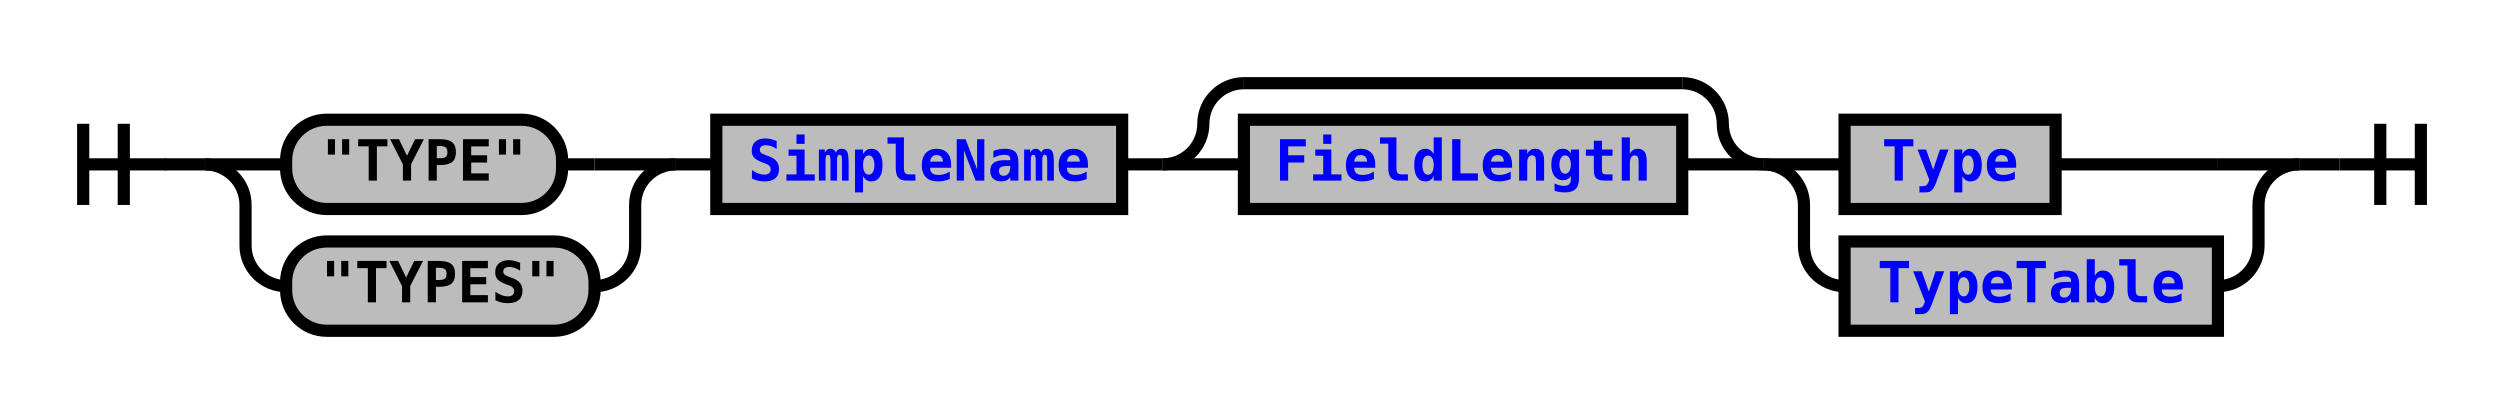
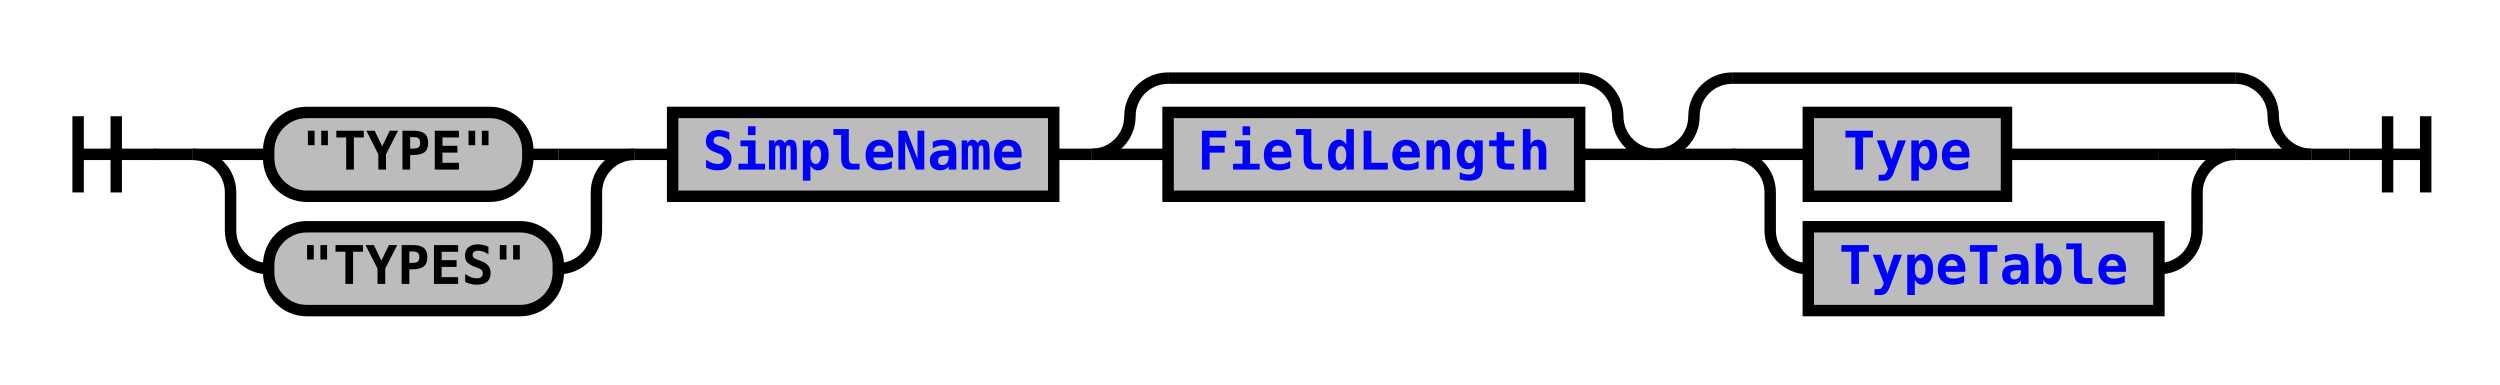
- <svg xmlns="http://www.w3.org/2000/svg" xmlns:xlink="http://www.w3.org/1999/xlink" class="railroad-diagram" width="616" height="101" viewBox="0 0 616 101">
+ <svg xmlns="http://www.w3.org/2000/svg" xmlns:xlink="http://www.w3.org/1999/xlink" class="railroad-diagram" width="656" height="101" viewBox="0 0 656 101">
  <defs>
    <style type="text/css">
path {
stroke-width: 3;
stroke: black;
fill: rgba(0,0,0,0);
}
text {
font: bold 14px monospace;
text-anchor: middle;
}
text.diagram-text {
font-size: 12px;
}
a {
fill: blue;
}
text.diagram-arrow {
font-size: 16px;
}
text.label {
text-anchor: start;
}
text.comment {
font: italic 12px monospace;
}
rect {
stroke-width: 3;
stroke: black;
fill: #BCBCBC;
}
path.diagram-text {
stroke-width: 3;
stroke: black;
fill: #BCBCBC;
cursor: help;
}
</style>
  </defs>
  <g transform="translate(.5 .5)">
    <path d="M 20 30 v 20 m 10 -20 v 20 m -10 -10 h 20.5" />
    <path d="M40 40h10" />
    <g>
      <path d="M50 40h0" />
-       <path d="M566 40h0" />
+       <path d="M606 40h0" />
      <g>
        <path d="M50 40h0" />
        <path d="M166 40h0" />
        <path d="M50 40h20" />
        <g class="terminal">
          <path d="M70 40h0" />
          <path d="M138 40h8" />
          <rect x="70" y="29" width="68" height="22" rx="10" ry="10" />
          <text x="104" y="44">"TYPE"</text>
        </g>
        <path d="M146 40h20" />
        <path d="M50 40a10 10 0 0 1 10 10v10a10 10 0 0 0 10 10" />
        <g class="terminal">
          <path d="M70 70h0" />
          <path d="M146 70h0" />
          <rect x="70" y="59" width="76" height="22" rx="10" ry="10" />
          <text x="108" y="74">"TYPES"</text>
        </g>
        <path d="M146 70a10 10 0 0 0 10 -10v-10a10 10 0 0 1 10 -10" />
      </g>
      <path d="M166 40h10" />
      <g>
        <path d="M176 40h0" />
-         <path d="M566 40h0" />
+         <path d="M606 40h0" />
        <g class="non-terminal">
          <path d="M176 40h0" />
          <path d="M276 40h0" />
          <rect x="176" y="29" width="100" height="22" />
          <a xlink:href="reuse_simplename.svg">
            <text x="226" y="44">SimpleName</text>
          </a>
        </g>
        <path d="M276 40h10" />
        <g>
          <path d="M286 40h0" />
          <path d="M434 40h0" />
          <path d="M286 40a10 10 0 0 0 10 -10v0a10 10 0 0 1 10 -10" />
          <g>
            <path d="M306 20h108" />
          </g>
          <path d="M414 20a10 10 0 0 1 10 10v0a10 10 0 0 0 10 10" />
          <path d="M286 40h20" />
          <g class="non-terminal">
            <path d="M306 40h0" />
            <path d="M414 40h0" />
            <rect x="306" y="29" width="108" height="22" />
            <a xlink:href="reuse_fieldlength.svg">
              <text x="360" y="44">FieldLength</text>
            </a>
          </g>
          <path d="M414 40h20" />
        </g>
        <g>
          <path d="M434 40h0" />
-           <path d="M566 40h0" />
+           <path d="M606 40h0" />
+           <path d="M434 40a10 10 0 0 0 10 -10v0a10 10 0 0 1 10 -10" />
+           <g>
+             <path d="M454 20h132" />
+           </g>
+           <path d="M586 20a10 10 0 0 1 10 10v0a10 10 0 0 0 10 10" />
          <path d="M434 40h20" />
-           <g class="non-terminal">
+           <g>
            <path d="M454 40h0" />
-             <path d="M506 40h40" />
-             <rect x="454" y="29" width="52" height="22" />
-             <a xlink:href="reuse_type.svg">
-               <text x="480" y="44">Type</text>
-             </a>
+             <path d="M586 40h0" />
+             <path d="M454 40h20" />
+             <g class="non-terminal">
+               <path d="M474 40h0" />
+               <path d="M526 40h40" />
+               <rect x="474" y="29" width="52" height="22" />
+               <a xlink:href="reuse_type.svg">
+                 <text x="500" y="44">Type</text>
+               </a>
+             </g>
+             <path d="M566 40h20" />
+             <path d="M454 40a10 10 0 0 1 10 10v10a10 10 0 0 0 10 10" />
+             <g class="non-terminal">
+               <path d="M474 70h0" />
+               <path d="M566 70h0" />
+               <rect x="474" y="59" width="92" height="22" />
+               <a xlink:href="reuse_typetable.svg">
+                 <text x="520" y="74">TypeTable</text>
+               </a>
+             </g>
+             <path d="M566 70a10 10 0 0 0 10 -10v-10a10 10 0 0 1 10 -10" />
          </g>
-           <path d="M546 40h20" />
-           <path d="M434 40a10 10 0 0 1 10 10v10a10 10 0 0 0 10 10" />
-           <g class="non-terminal">
-             <path d="M454 70h0" />
-             <path d="M546 70h0" />
-             <rect x="454" y="59" width="92" height="22" />
-             <a xlink:href="reuse_typetable.svg">
-               <text x="500" y="74">TypeTable</text>
-             </a>
-           </g>
-           <path d="M546 70a10 10 0 0 0 10 -10v-10a10 10 0 0 1 10 -10" />
+           <path d="M586 40h20" />
        </g>
      </g>
    </g>
-     <path d="M566 40h10" />
-     <path d="M 576 40 h 20 m -10 -10 v 20 m 10 -20 v 20" />
+     <path d="M606 40h10" />
+     <path d="M 616 40 h 20 m -10 -10 v 20 m 10 -20 v 20" />
  </g>
</svg>
